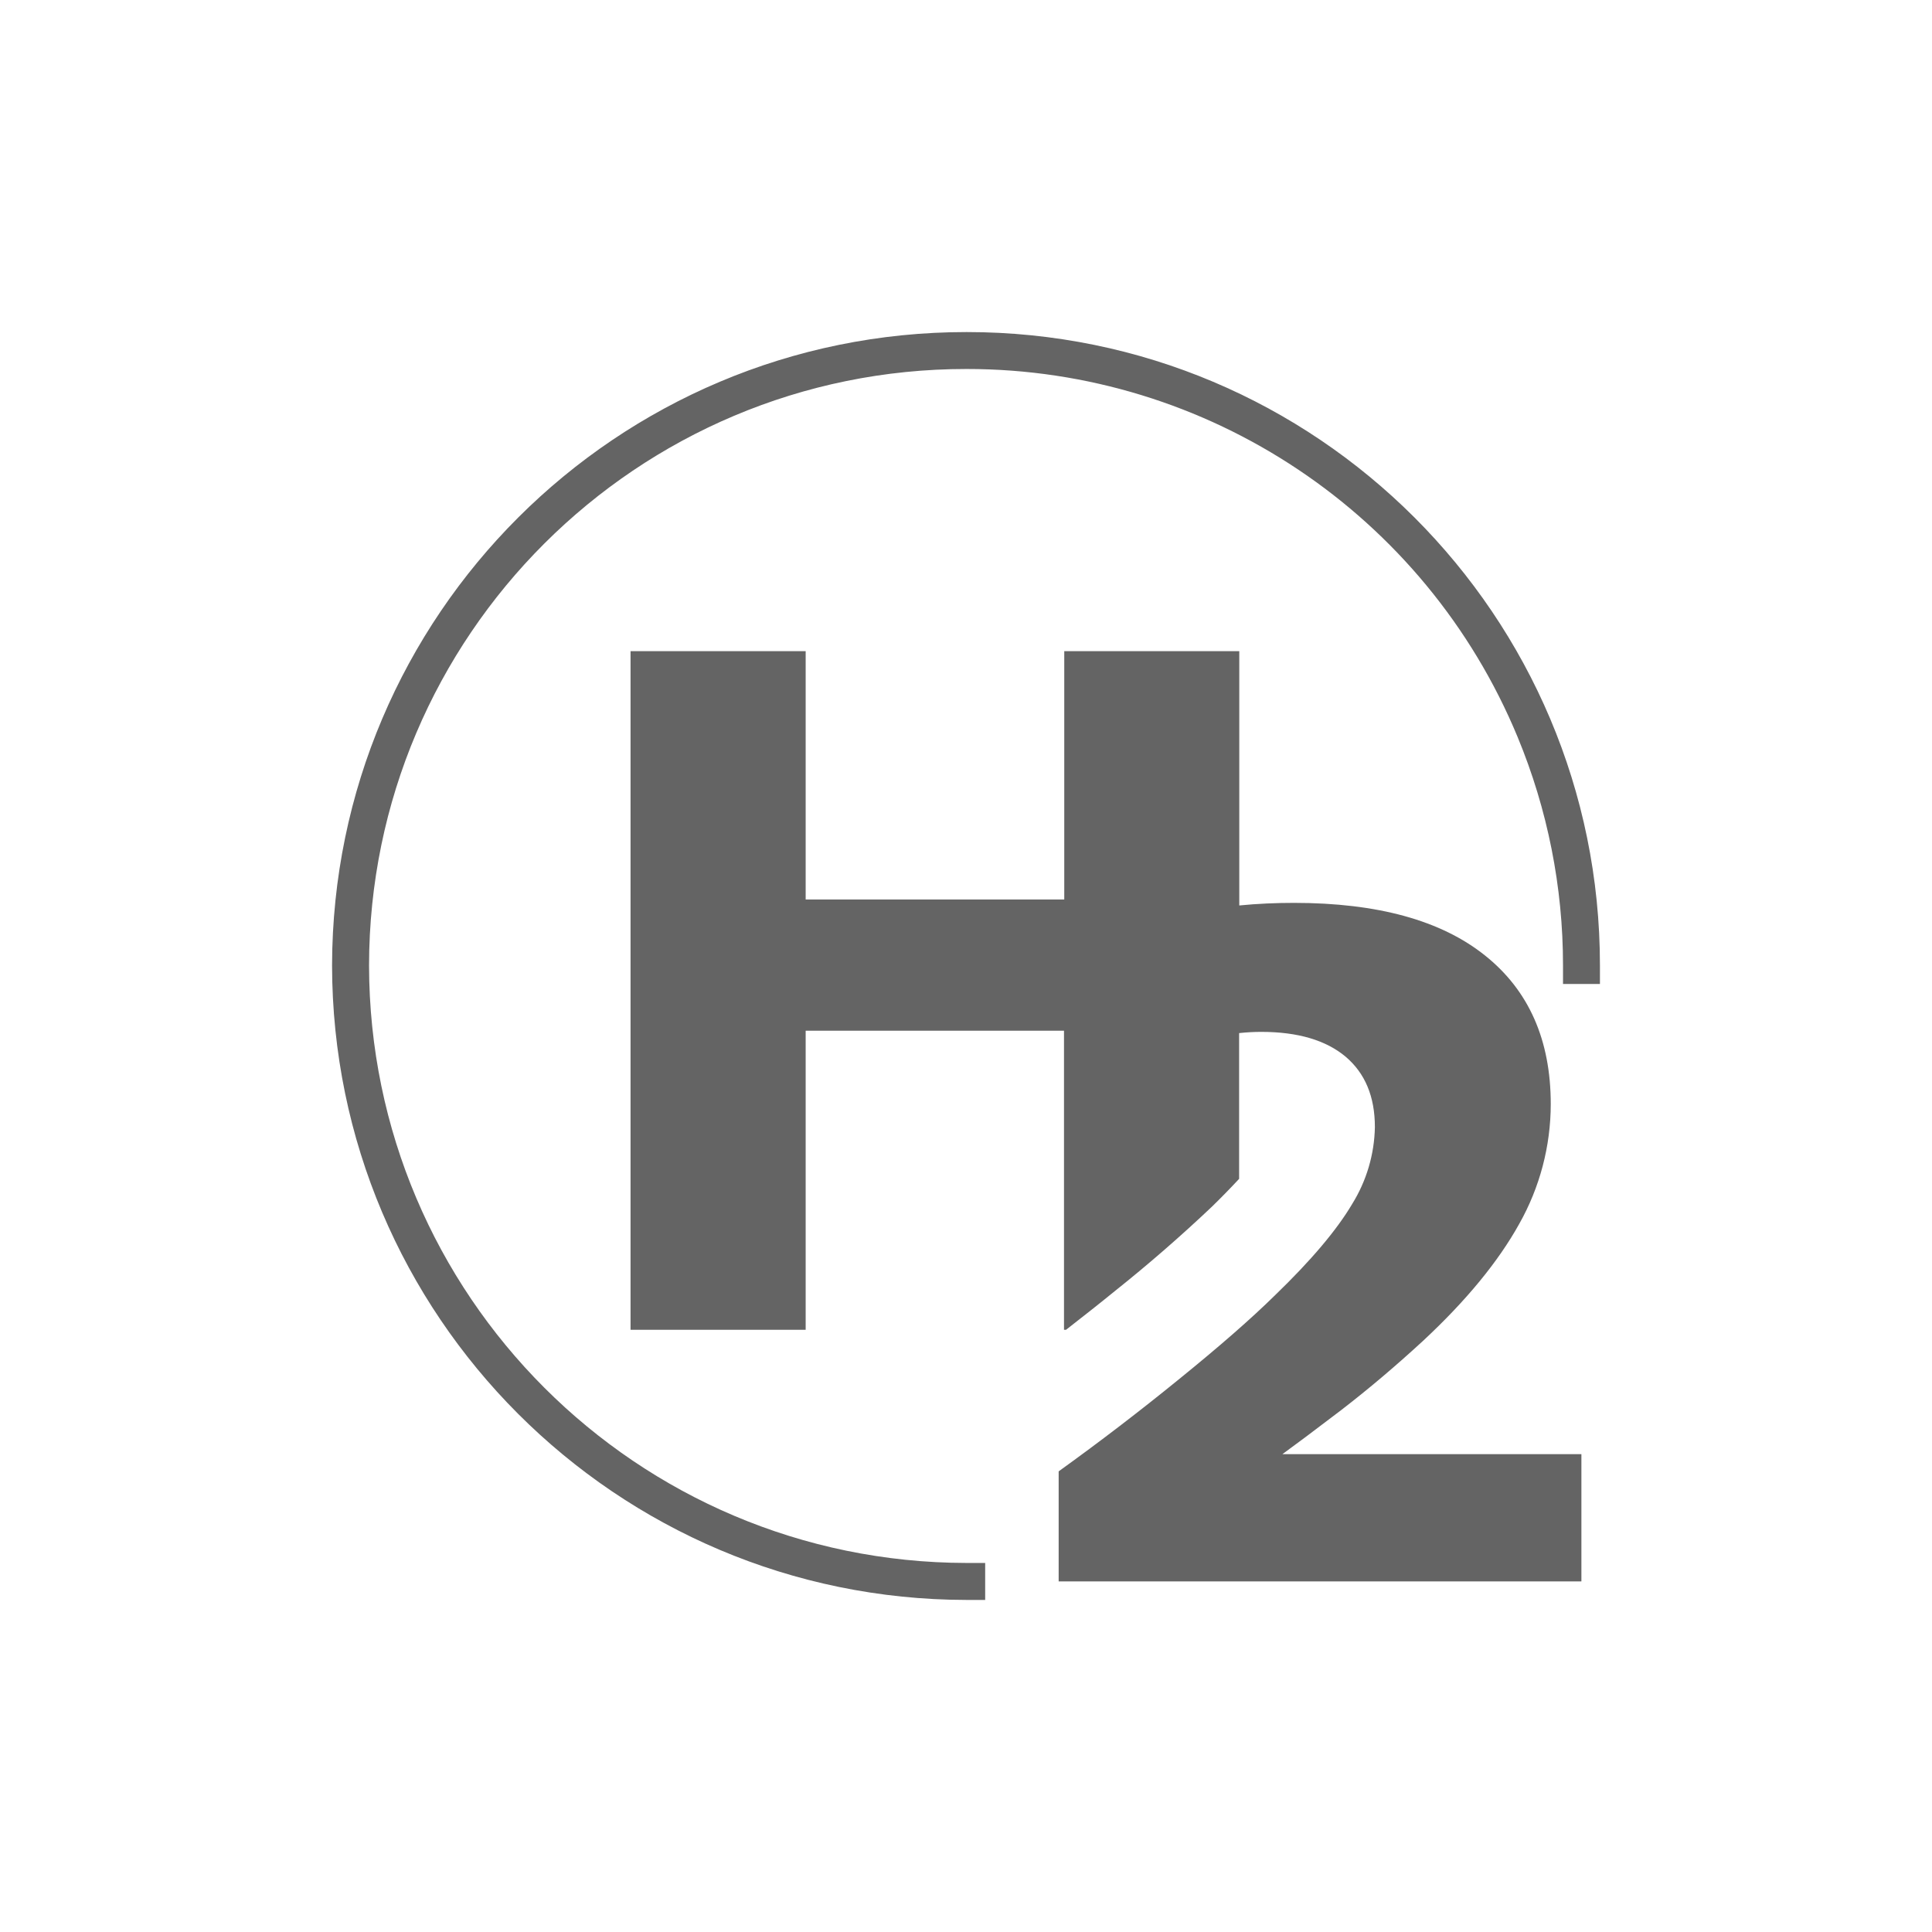
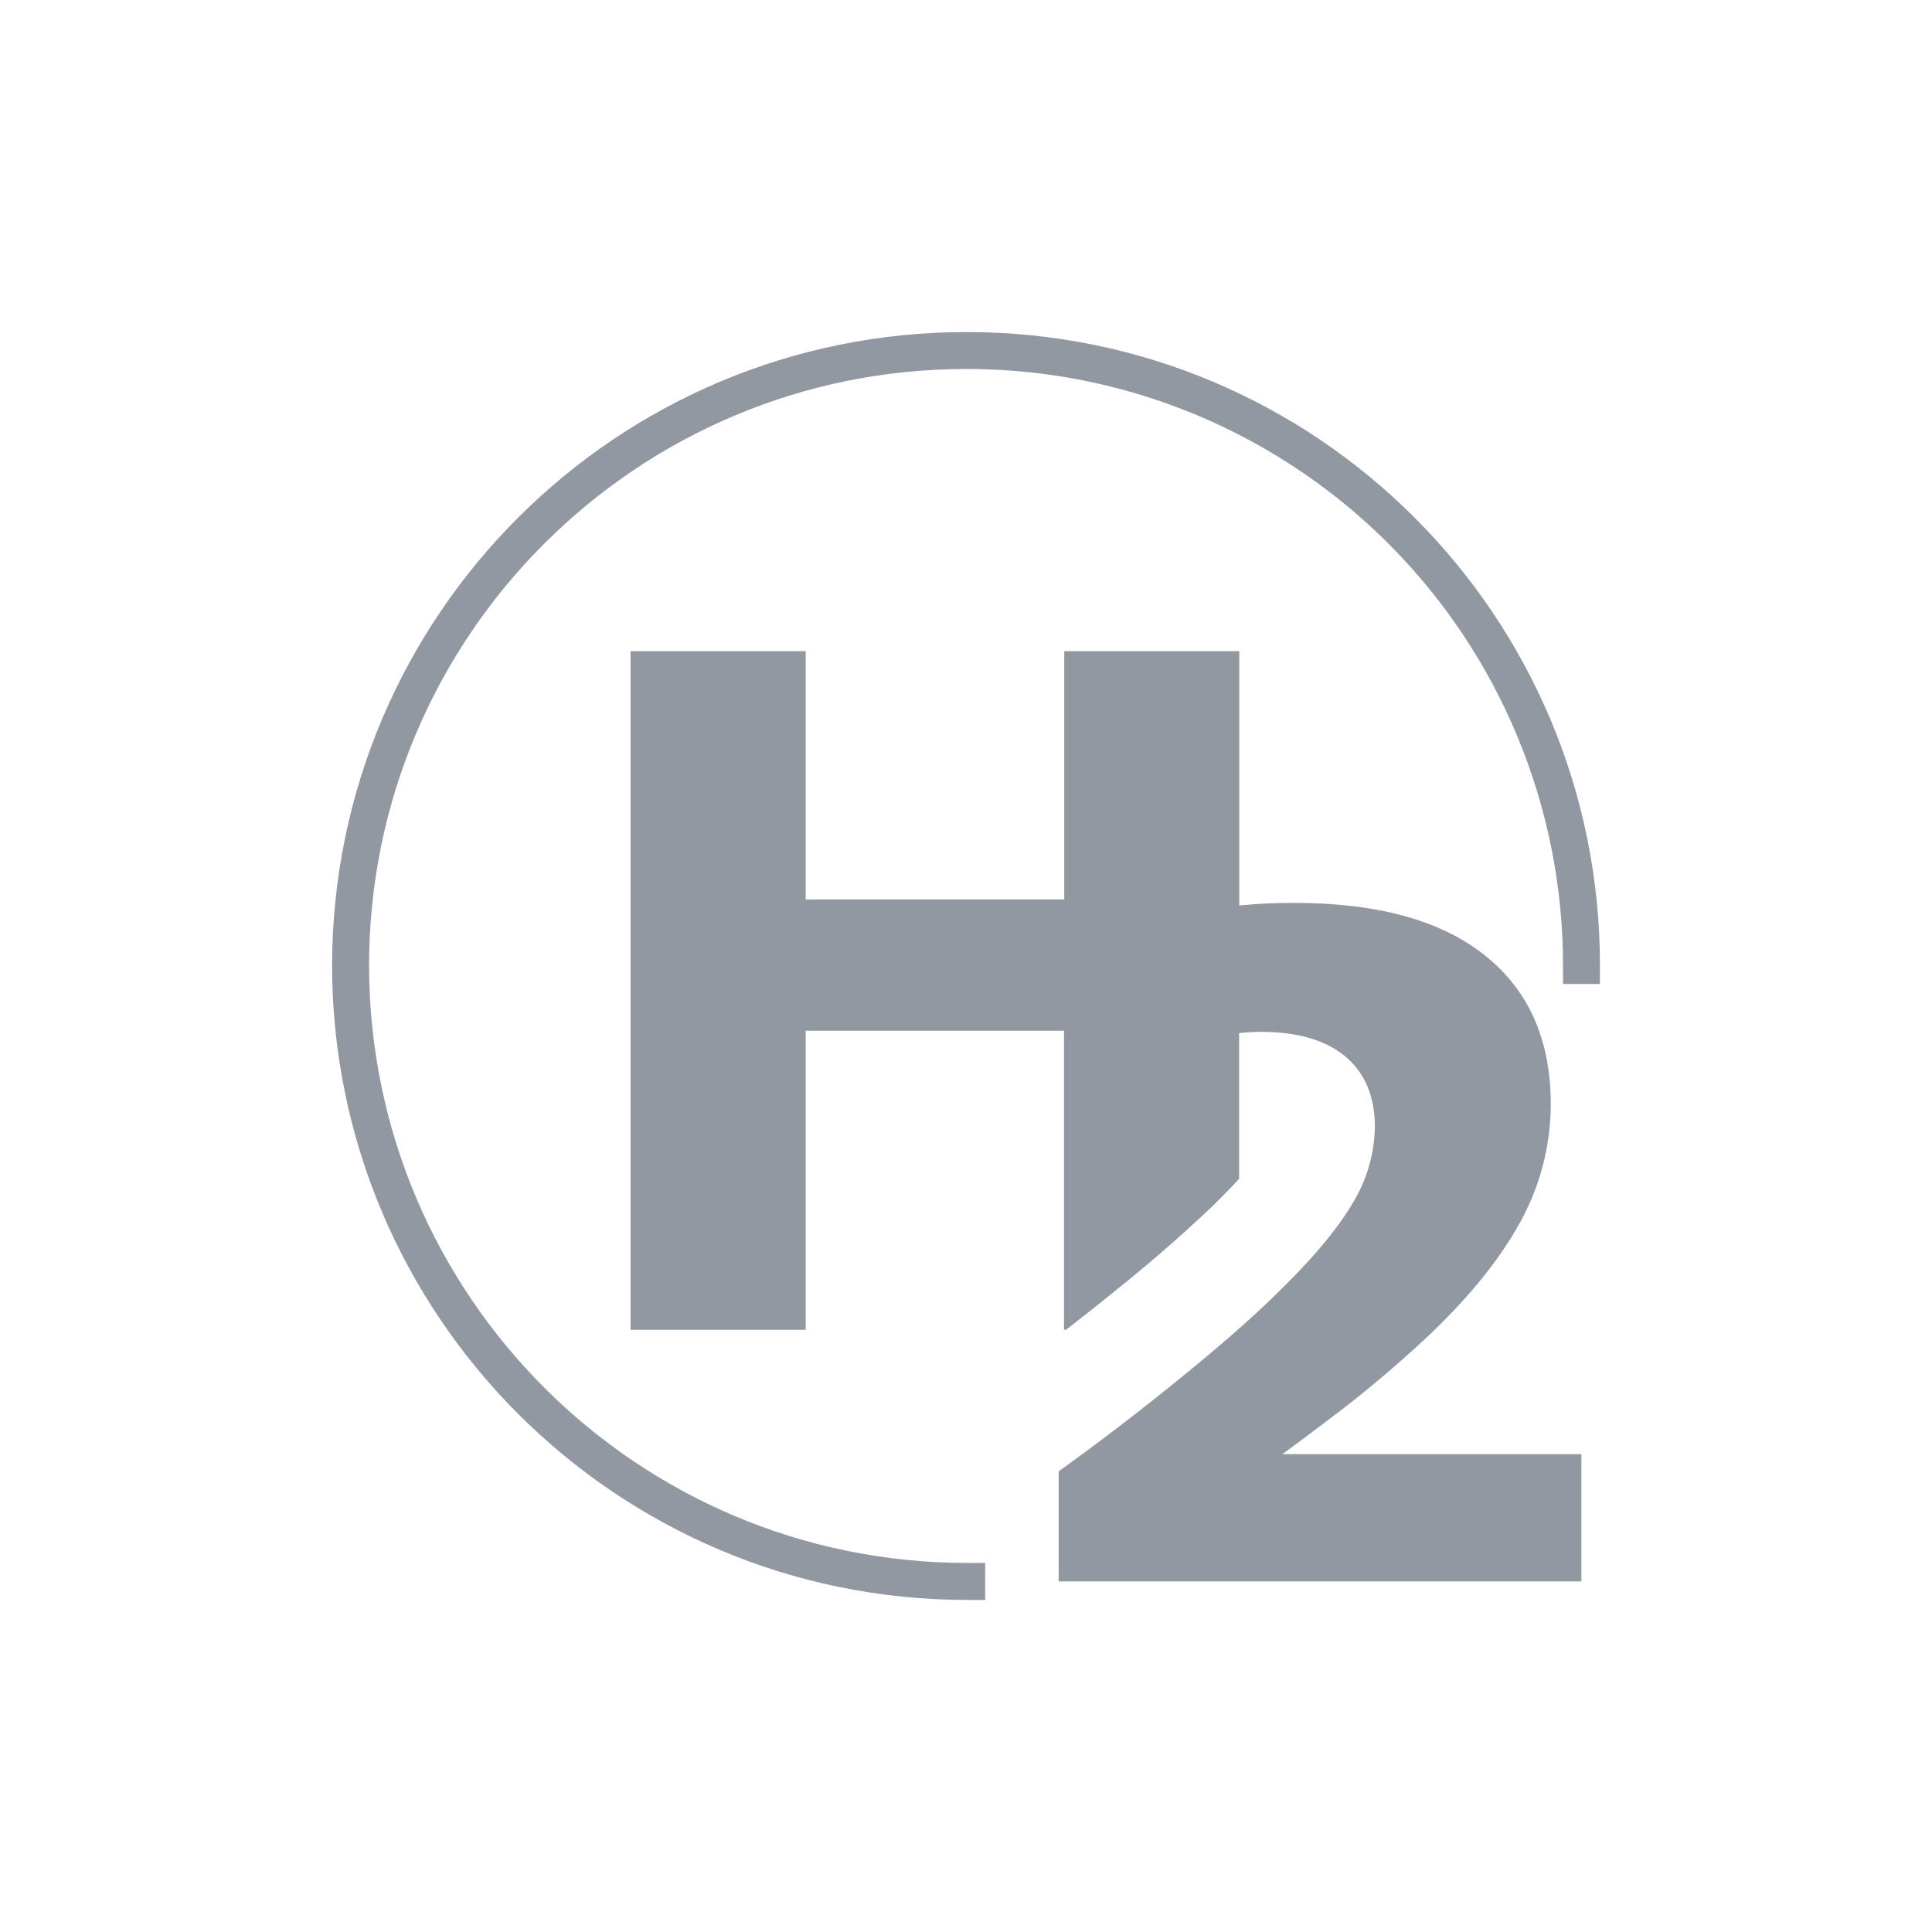
<svg xmlns="http://www.w3.org/2000/svg" width="512" height="512" fill="none" viewBox="0 0 512 512">
-   <path fill="#646464" d="M328.38 273.78a55 55 0 0 1 5.824-.322c9.8 0 17.192 2.226 22.386 6.566 5.18 4.396 7.77 10.584 7.77 18.676a40.06 40.06 0 0 1-6.02 20.37c-4.074 6.888-10.85 14.924-20.44 24.178-6.342 6.244-14.854 13.664-25.494 22.288a673 673 0 0 1-31.85 24.388v29.162h138.53V385.36H339.86c3.066-2.226 8.26-6.09 15.54-11.648 7.266-5.6 14.462-11.69 21.7-18.354 11.438-10.64 19.95-21 25.508-31.01a64.74 64.74 0 0 0 8.358-31.752c0-16.982-5.824-30.156-17.458-39.41-11.592-9.268-28.462-13.916-50.582-13.916-4.816 0-9.688.21-14.504.686V172.56H282.04v65.814h-68.53V172.56H167.1v179.844h46.41V273.15h68.46v79.254h.546c4.34-3.388 8.722-6.818 13.062-10.36a400 400 0 0 0 25.564-22.232 208 208 0 0 0 7.238-7.406zM256.154 414.2A158.58 158.58 0 0 1 97.8 255.86 158.27 158.27 0 0 1 256.154 97.786a158 158 0 0 1 146.043 97.564 158 158 0 0 1 12.017 60.496v4.914H424v-4.914A167.79 167.79 0 0 0 256.154 88 168.11 168.11 0 0 0 88 255.846 168.36 168.36 0 0 0 256.154 424h4.928v-9.8z" />
+   <path fill="#9198a1" d="M328.38 273.78a55 55 0 0 1 5.824-.322c9.8 0 17.192 2.226 22.386 6.566 5.18 4.396 7.77 10.584 7.77 18.676a40.06 40.06 0 0 1-6.02 20.37c-4.074 6.888-10.85 14.924-20.44 24.178-6.342 6.244-14.854 13.664-25.494 22.288a673 673 0 0 1-31.85 24.388v29.162h138.53V385.36H339.86c3.066-2.226 8.26-6.09 15.54-11.648 7.266-5.6 14.462-11.69 21.7-18.354 11.438-10.64 19.95-21 25.508-31.01a64.74 64.74 0 0 0 8.358-31.752c0-16.982-5.824-30.156-17.458-39.41-11.592-9.268-28.462-13.916-50.582-13.916-4.816 0-9.688.21-14.504.686V172.56H282.04v65.814h-68.53V172.56H167.1v179.844h46.41V273.15h68.46v79.254h.546c4.34-3.388 8.722-6.818 13.062-10.36a400 400 0 0 0 25.564-22.232 208 208 0 0 0 7.238-7.406zM256.154 414.2A158.58 158.58 0 0 1 97.8 255.86 158.27 158.27 0 0 1 256.154 97.786a158 158 0 0 1 146.043 97.564 158 158 0 0 1 12.017 60.496v4.914H424v-4.914A167.79 167.79 0 0 0 256.154 88 168.11 168.11 0 0 0 88 255.846 168.36 168.36 0 0 0 256.154 424h4.928v-9.8z" />
</svg>
